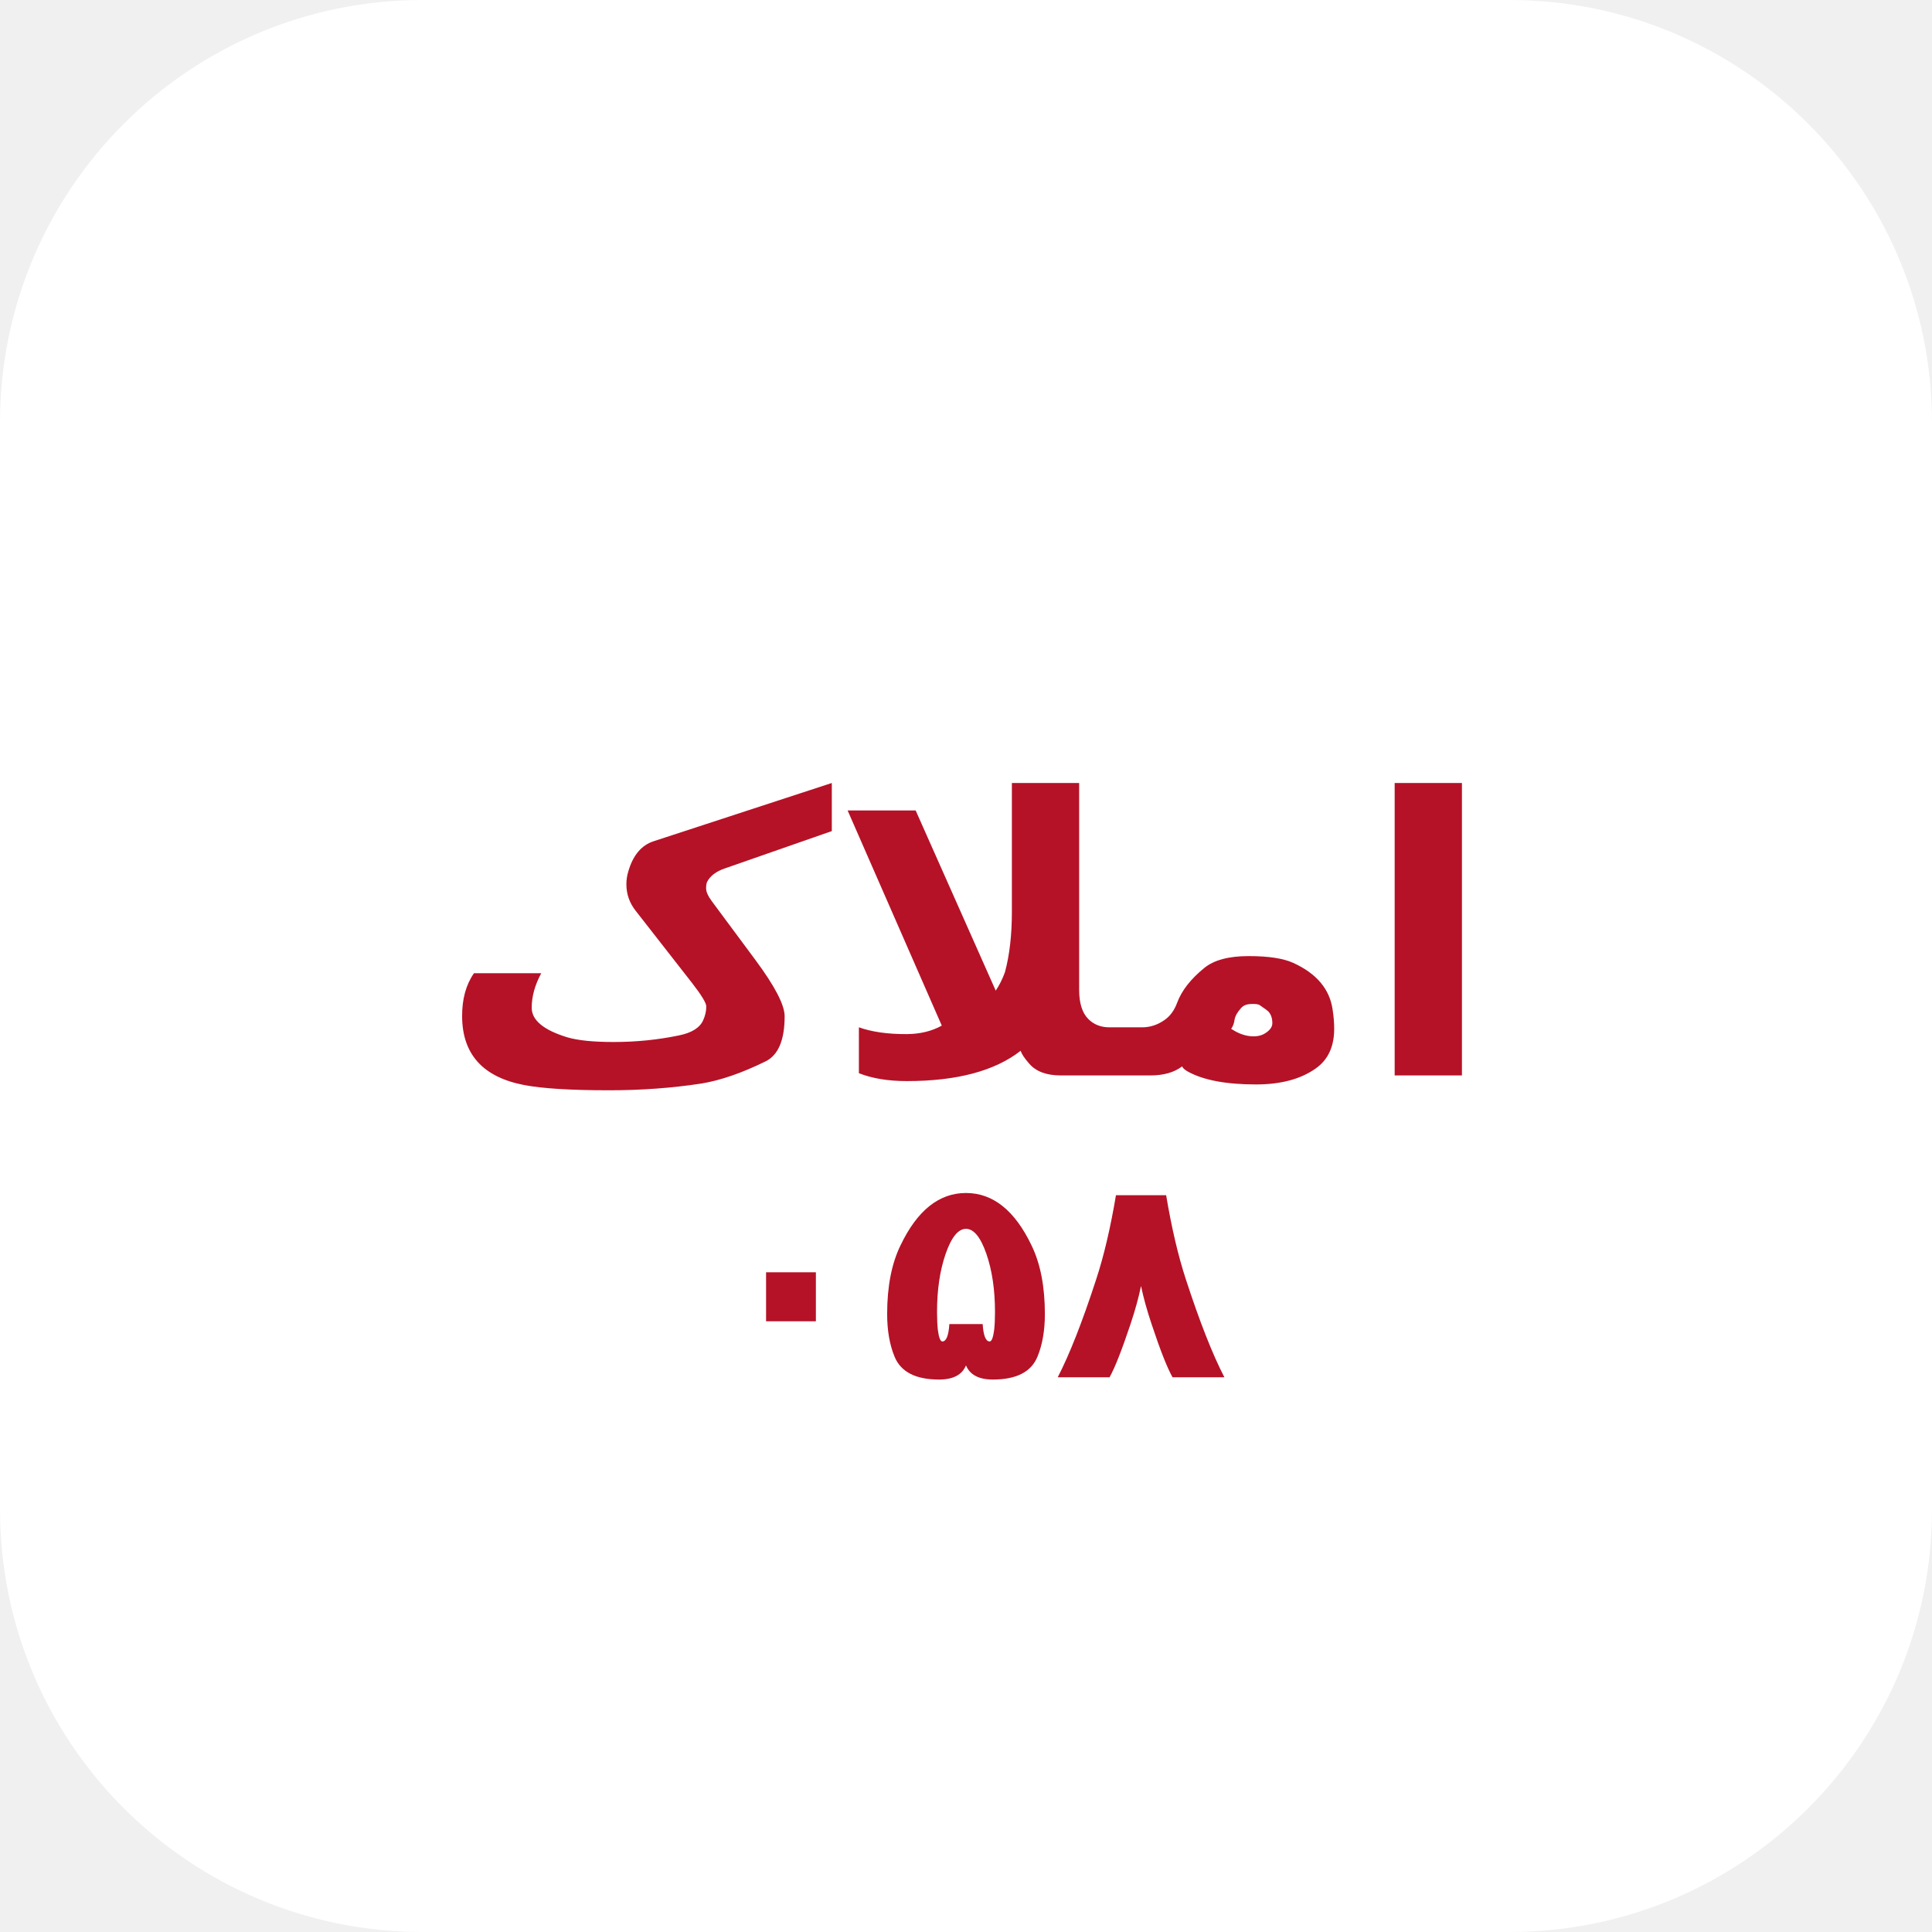
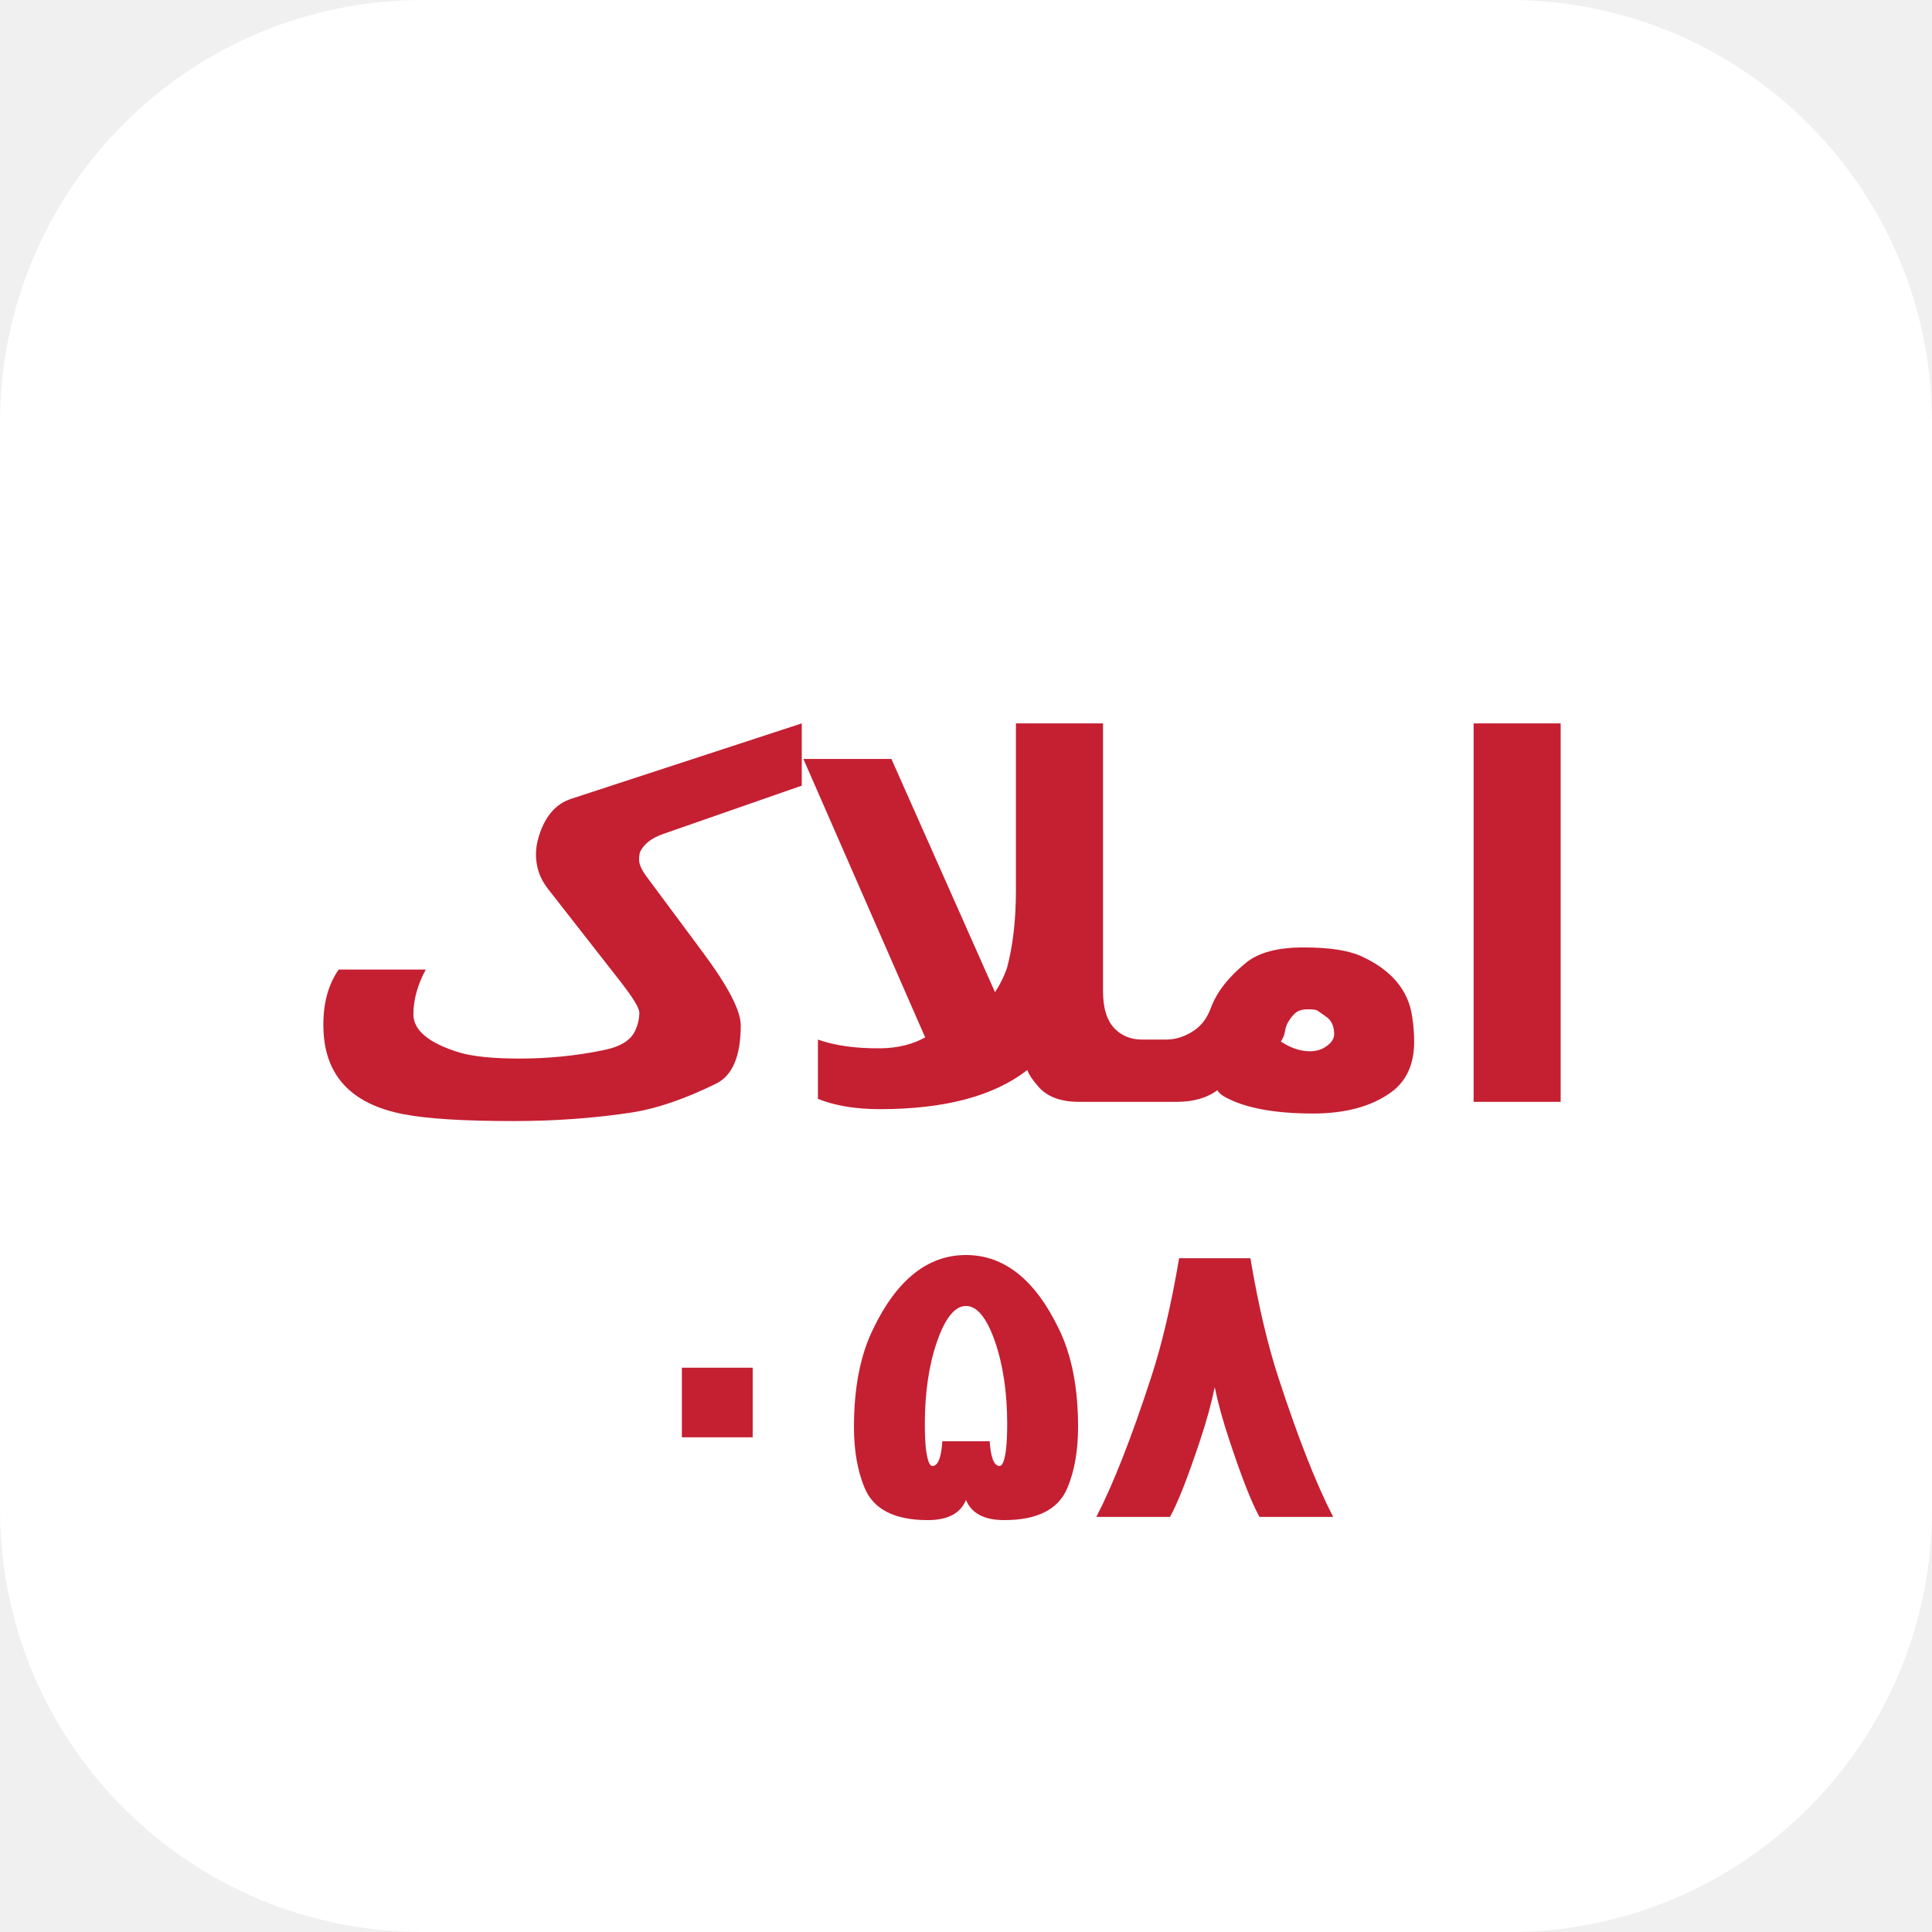
<svg xmlns="http://www.w3.org/2000/svg" viewBox="0 0 512 512">
-   <rect width="512" height="512" rx="112" fill="#fff" />
-   <text x="256" y="285" text-anchor="middle" direction="rtl" unicode-bidi="plaintext" font-family="Tahoma, Arial, sans-serif" font-size="102" font-weight="800" fill="#b51227">املاک</text>
-   <text x="256" y="365" text-anchor="middle" direction="rtl" unicode-bidi="plaintext" font-family="Tahoma, Arial, sans-serif" font-size="76" font-weight="800" fill="#b51227">۰۵۸</text>
+   <rect width="512" height="512" rx="112" fill="#ffffff" />
+   <text x="256" y="292" text-anchor="middle" direction="rtl" unicode-bidi="plaintext" font-family="Tahoma, Arial, sans-serif" font-size="132" font-weight="900" letter-spacing="-5" fill="#c51f32">املاک</text>
+   <text x="256" y="402" text-anchor="middle" direction="rtl" unicode-bidi="plaintext" font-family="Tahoma, Arial, sans-serif" font-size="108" font-weight="900" fill="#c51f32">۰۵۸</text>
</svg>
